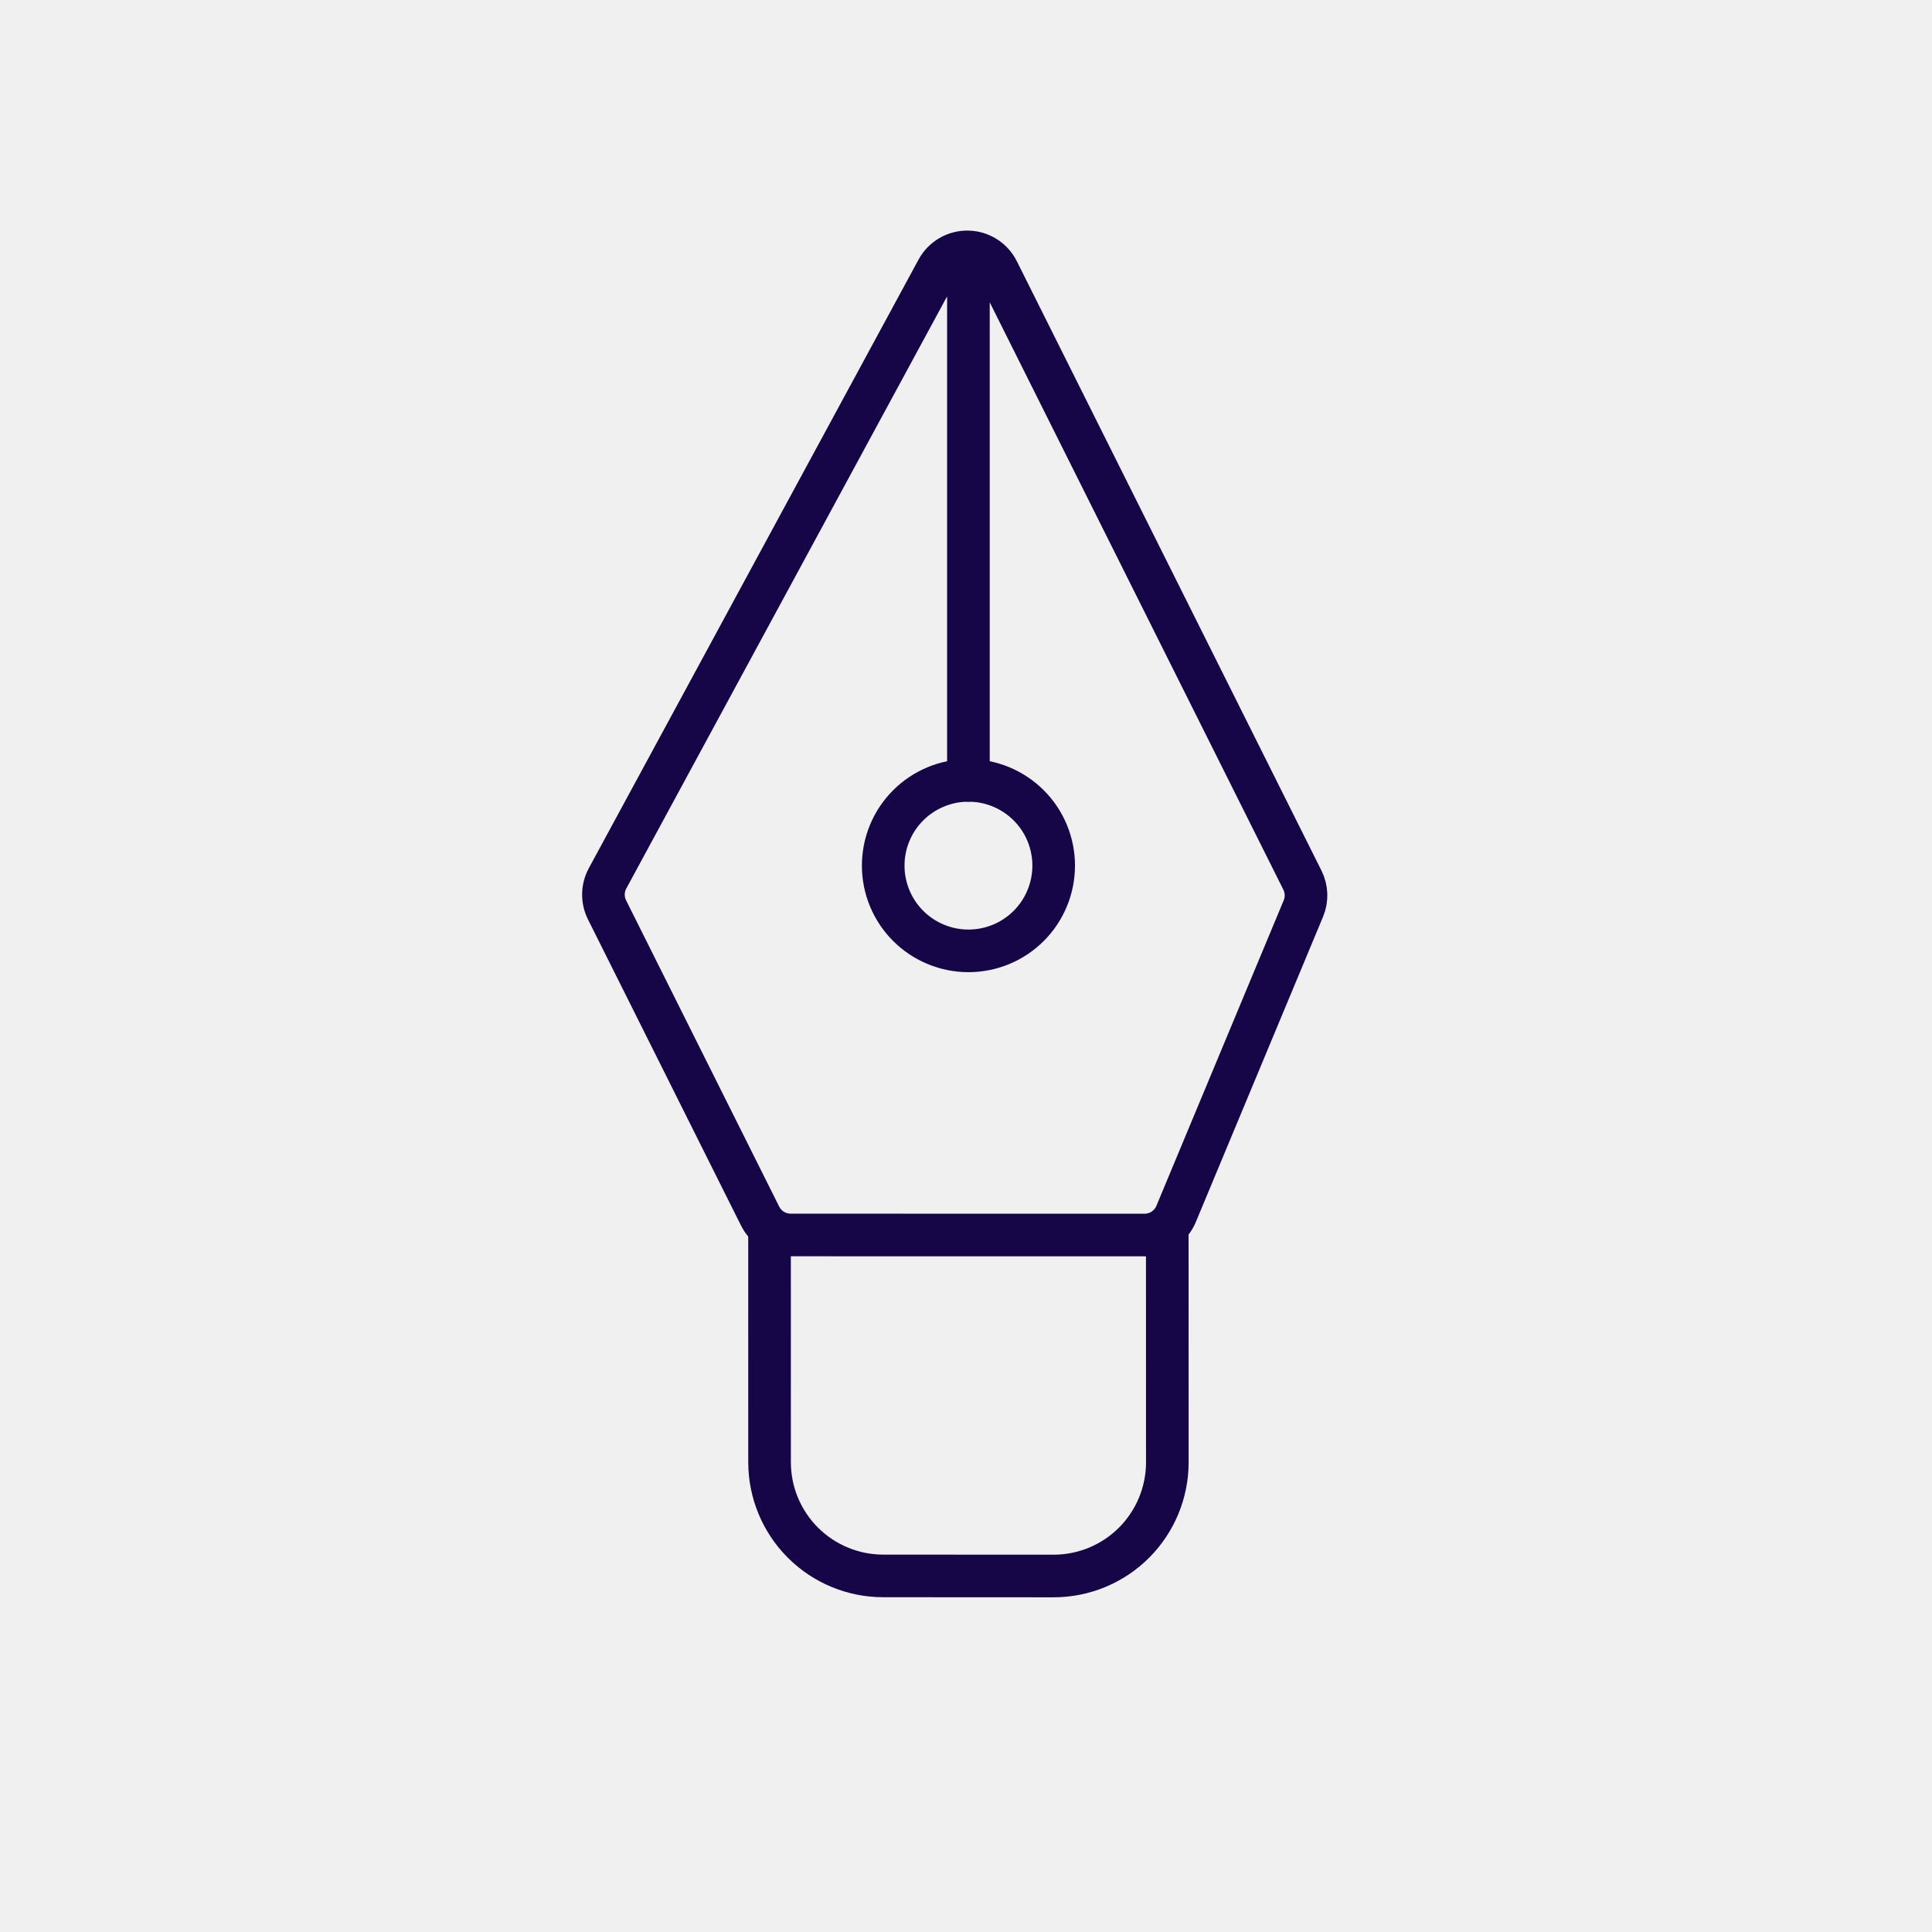
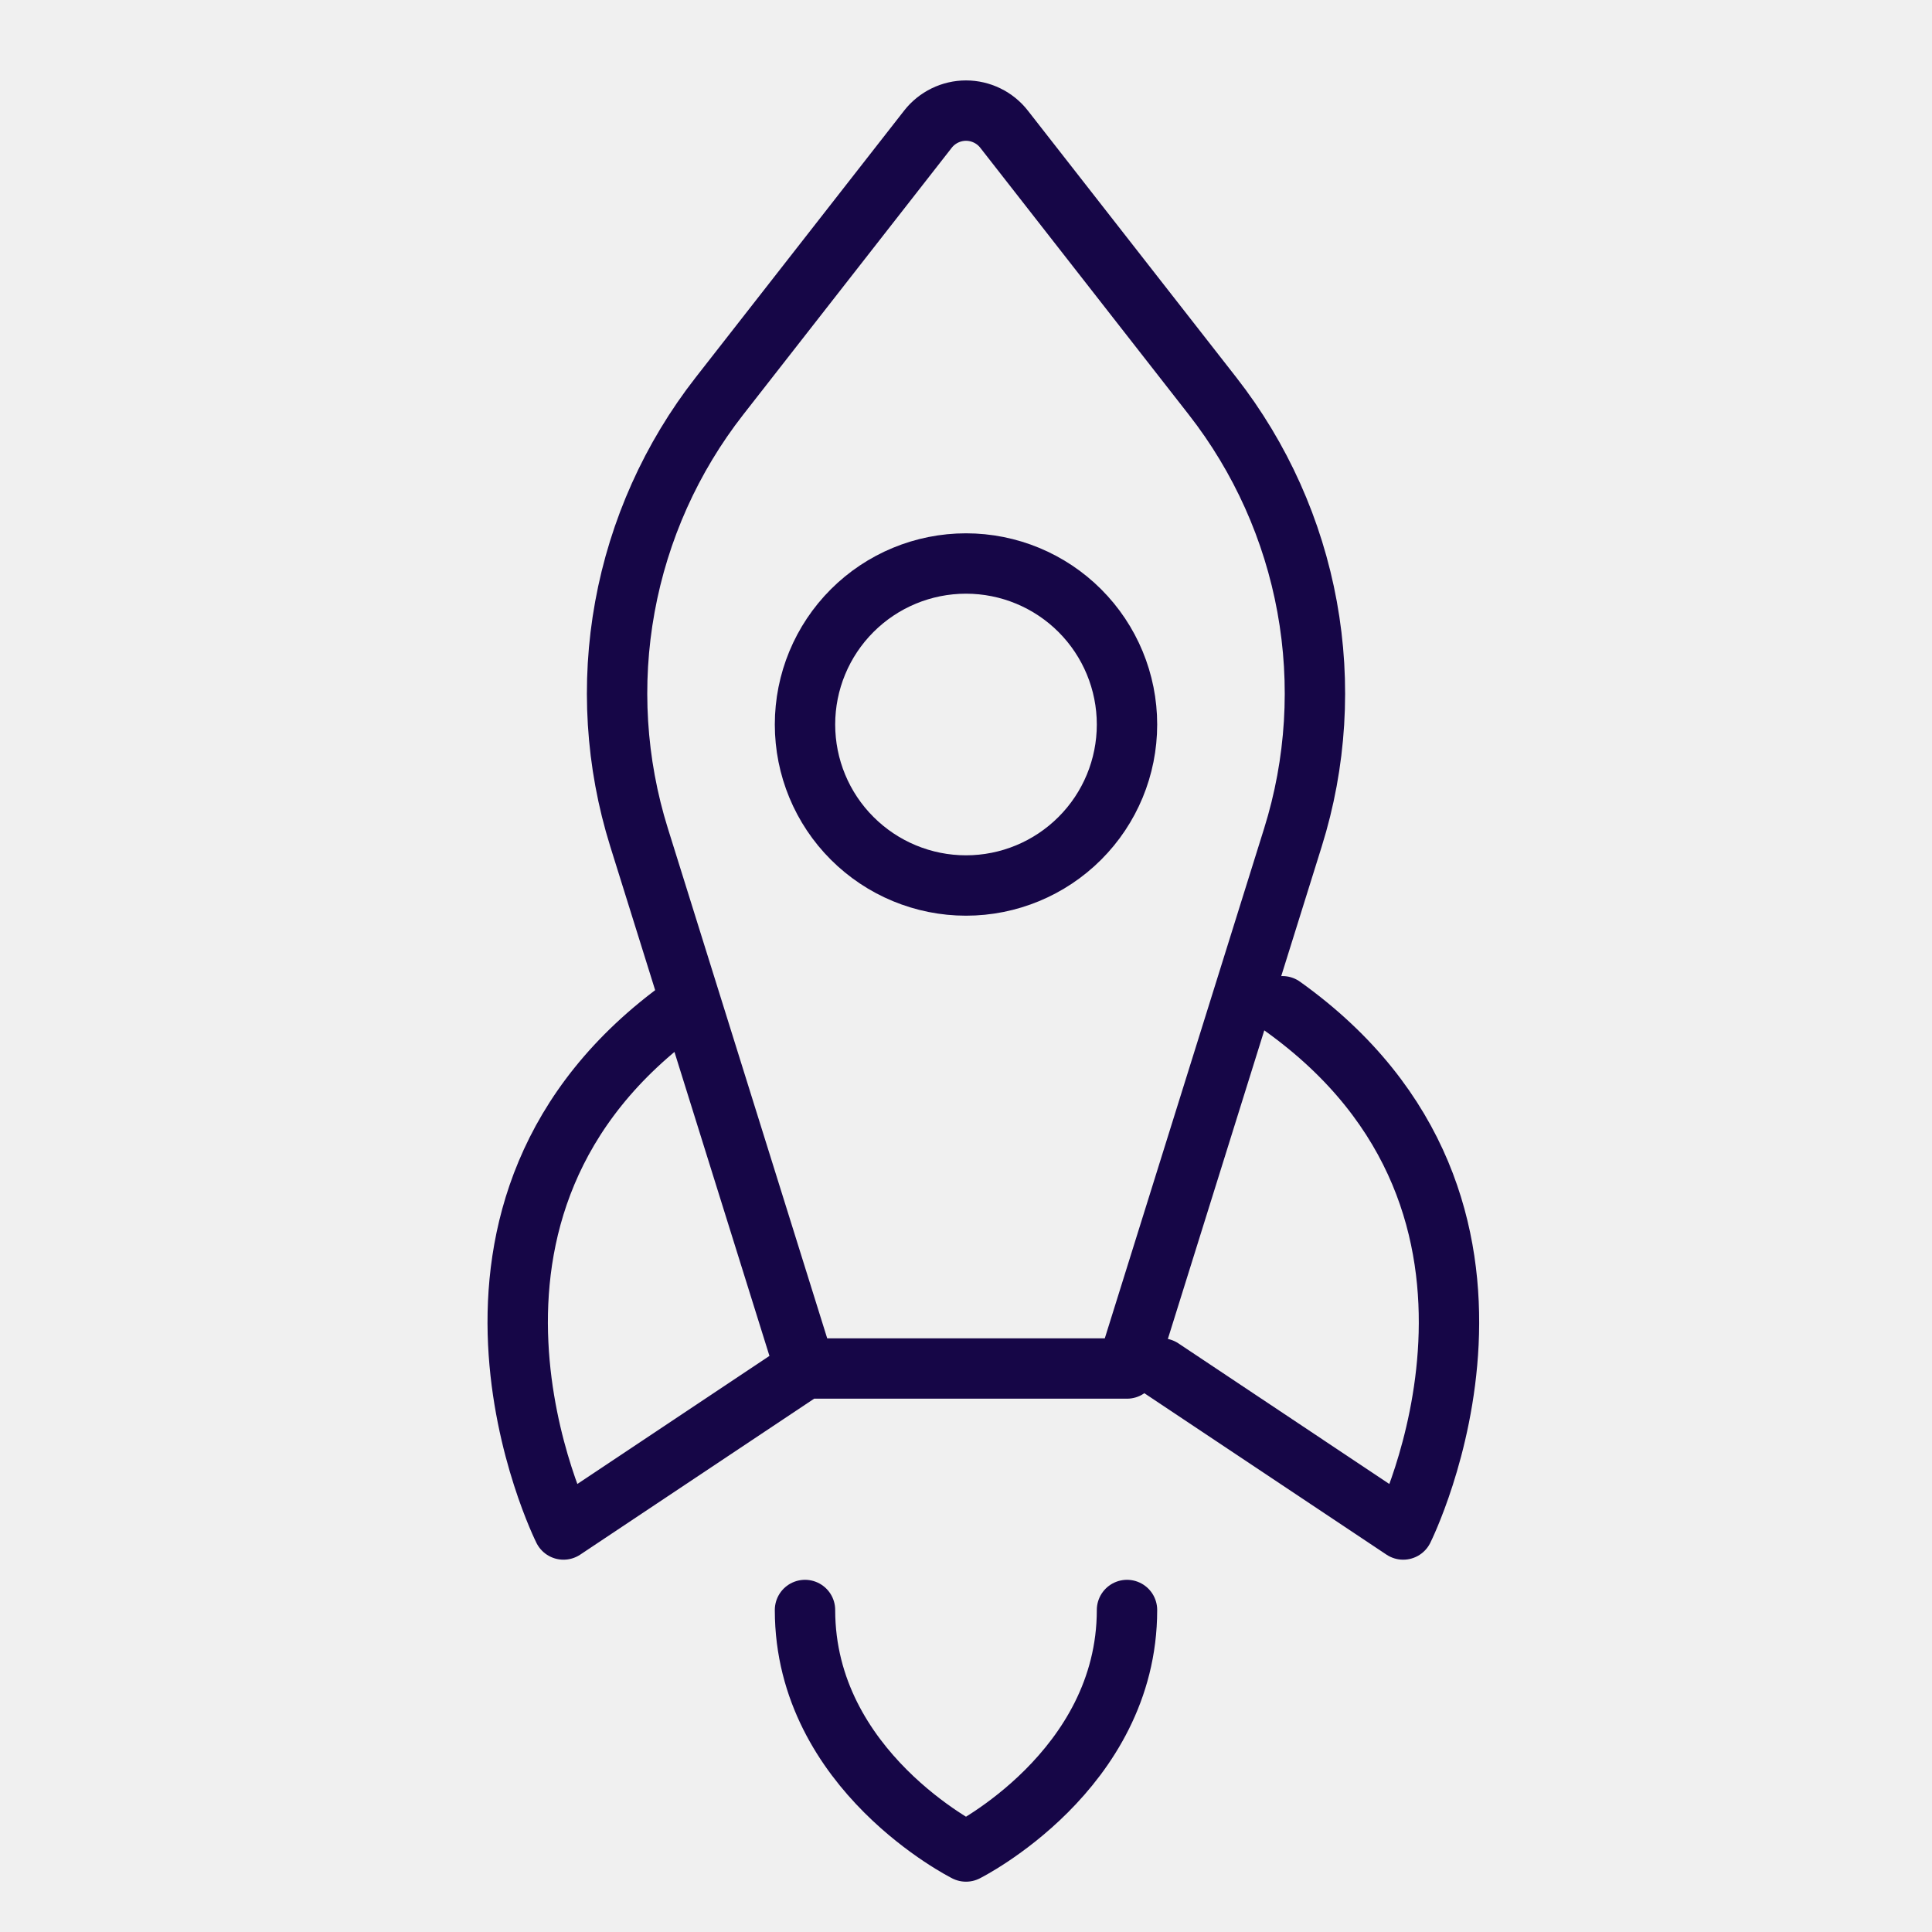
- <svg xmlns="http://www.w3.org/2000/svg" width="68" height="68" viewBox="0 0 68 68" fill="none">
-   <g clip-path="url(#clip0_1_497)">
-     <mask id="mask0_1_497" style="mask-type:luminance" maskUnits="userSpaceOnUse" x="0" y="-1" width="68" height="69">
-       <path d="M67.882 33.941L33.941 67.882L-4.76837e-05 33.941L33.941 -8.4877e-05L67.882 33.941Z" fill="white" />
-     </mask>
-     <g mask="url(#mask0_1_497)">
-       <path d="M34.085 9.467L34.085 27.467M26.754 42.803L21.366 32.026C21.279 31.854 21.236 31.663 21.239 31.47C21.242 31.277 21.291 31.087 21.383 30.917L32.989 9.494C33.094 9.301 33.249 9.14 33.439 9.029C33.629 8.918 33.845 8.862 34.064 8.866C34.284 8.869 34.498 8.933 34.684 9.05C34.87 9.167 35.02 9.333 35.118 9.529L45.84 30.977C45.917 31.131 45.96 31.299 45.967 31.471C45.973 31.643 45.942 31.815 45.876 31.974L41.394 42.729C41.303 42.948 41.149 43.135 40.952 43.267C40.755 43.398 40.524 43.468 40.287 43.469L27.829 43.467C27.606 43.467 27.387 43.405 27.197 43.288C27.007 43.17 26.854 43.002 26.754 42.803V42.803Z" stroke="#160647" stroke-width="1.5" stroke-linecap="round" stroke-linejoin="round" />
-       <path d="M27.085 43.467L27.086 51.467C27.087 52.528 27.508 53.545 28.258 54.295C29.008 55.045 30.025 55.467 31.086 55.467L37.085 55.47C37.61 55.47 38.131 55.366 38.616 55.165C39.102 54.964 39.543 54.669 39.914 54.298C40.286 53.926 40.58 53.485 40.781 53C40.982 52.514 41.086 51.994 41.086 51.469L41.084 43.469M34.087 33.467C34.481 33.467 34.871 33.389 35.235 33.239C35.599 33.088 35.929 32.867 36.208 32.588C36.487 32.309 36.708 31.979 36.858 31.614C37.009 31.25 37.086 30.86 37.086 30.466C37.086 30.072 37.008 29.682 36.858 29.318C36.707 28.954 36.486 28.623 36.207 28.345C35.928 28.067 35.598 27.846 35.233 27.695C34.87 27.544 34.479 27.467 34.085 27.467C33.29 27.467 32.527 27.783 31.964 28.346C31.401 28.909 31.086 29.672 31.086 30.468C31.086 31.263 31.402 32.026 31.965 32.589C32.528 33.151 33.291 33.467 34.087 33.467Z" stroke="#160647" stroke-width="1.5" stroke-linecap="round" stroke-linejoin="round" />
-     </g>
-   </g>
-   <defs>
-     <clipPath id="clip0_1_497">
-       <rect width="48" height="48" fill="white" transform="translate(67.8822 33.941) rotate(135)" />
-     </clipPath>
-   </defs>
+ <svg xmlns="http://www.w3.org/2000/svg" width="48" height="48" viewBox="0 0 48 48" fill="none">
+   <path d="M20 40C20 44 24 46 24 46C24 46 28 44 28 40M17 25C10 30 14 38 14 38L20 34M31.862 25C38.862 30 34.862 38 34.862 38L28.862 34M32.122 20.808L28 34H20L15.878 20.808C15.299 18.955 15.177 16.988 15.525 15.078C15.873 13.168 16.679 11.37 17.874 9.84L23.054 3.21C23.166 3.066 23.31 2.95 23.474 2.87C23.638 2.79 23.818 2.748 24 2.748C24.182 2.748 24.362 2.79 24.526 2.87C24.69 2.95 24.834 3.066 24.946 3.21L30.126 9.84C31.321 11.37 32.127 13.168 32.475 15.078C32.823 16.988 32.702 18.955 32.122 20.808V20.808Z" stroke="#160647" stroke-width="1.5" stroke-linecap="round" stroke-linejoin="round" />
+   <path d="M24 22C22.939 22 21.922 21.578 21.172 20.828C20.421 20.078 20 19.061 20 18C20 16.939 20.421 15.922 21.172 15.171C21.922 14.421 22.939 14 24 14C25.061 14 26.078 14.421 26.828 15.171C27.579 15.922 28 16.939 28 18C28 19.061 27.579 20.078 26.828 20.828C26.078 21.578 25.061 22 24 22Z" stroke="#160647" stroke-width="1.5" stroke-linecap="round" stroke-linejoin="round" />
</svg>
